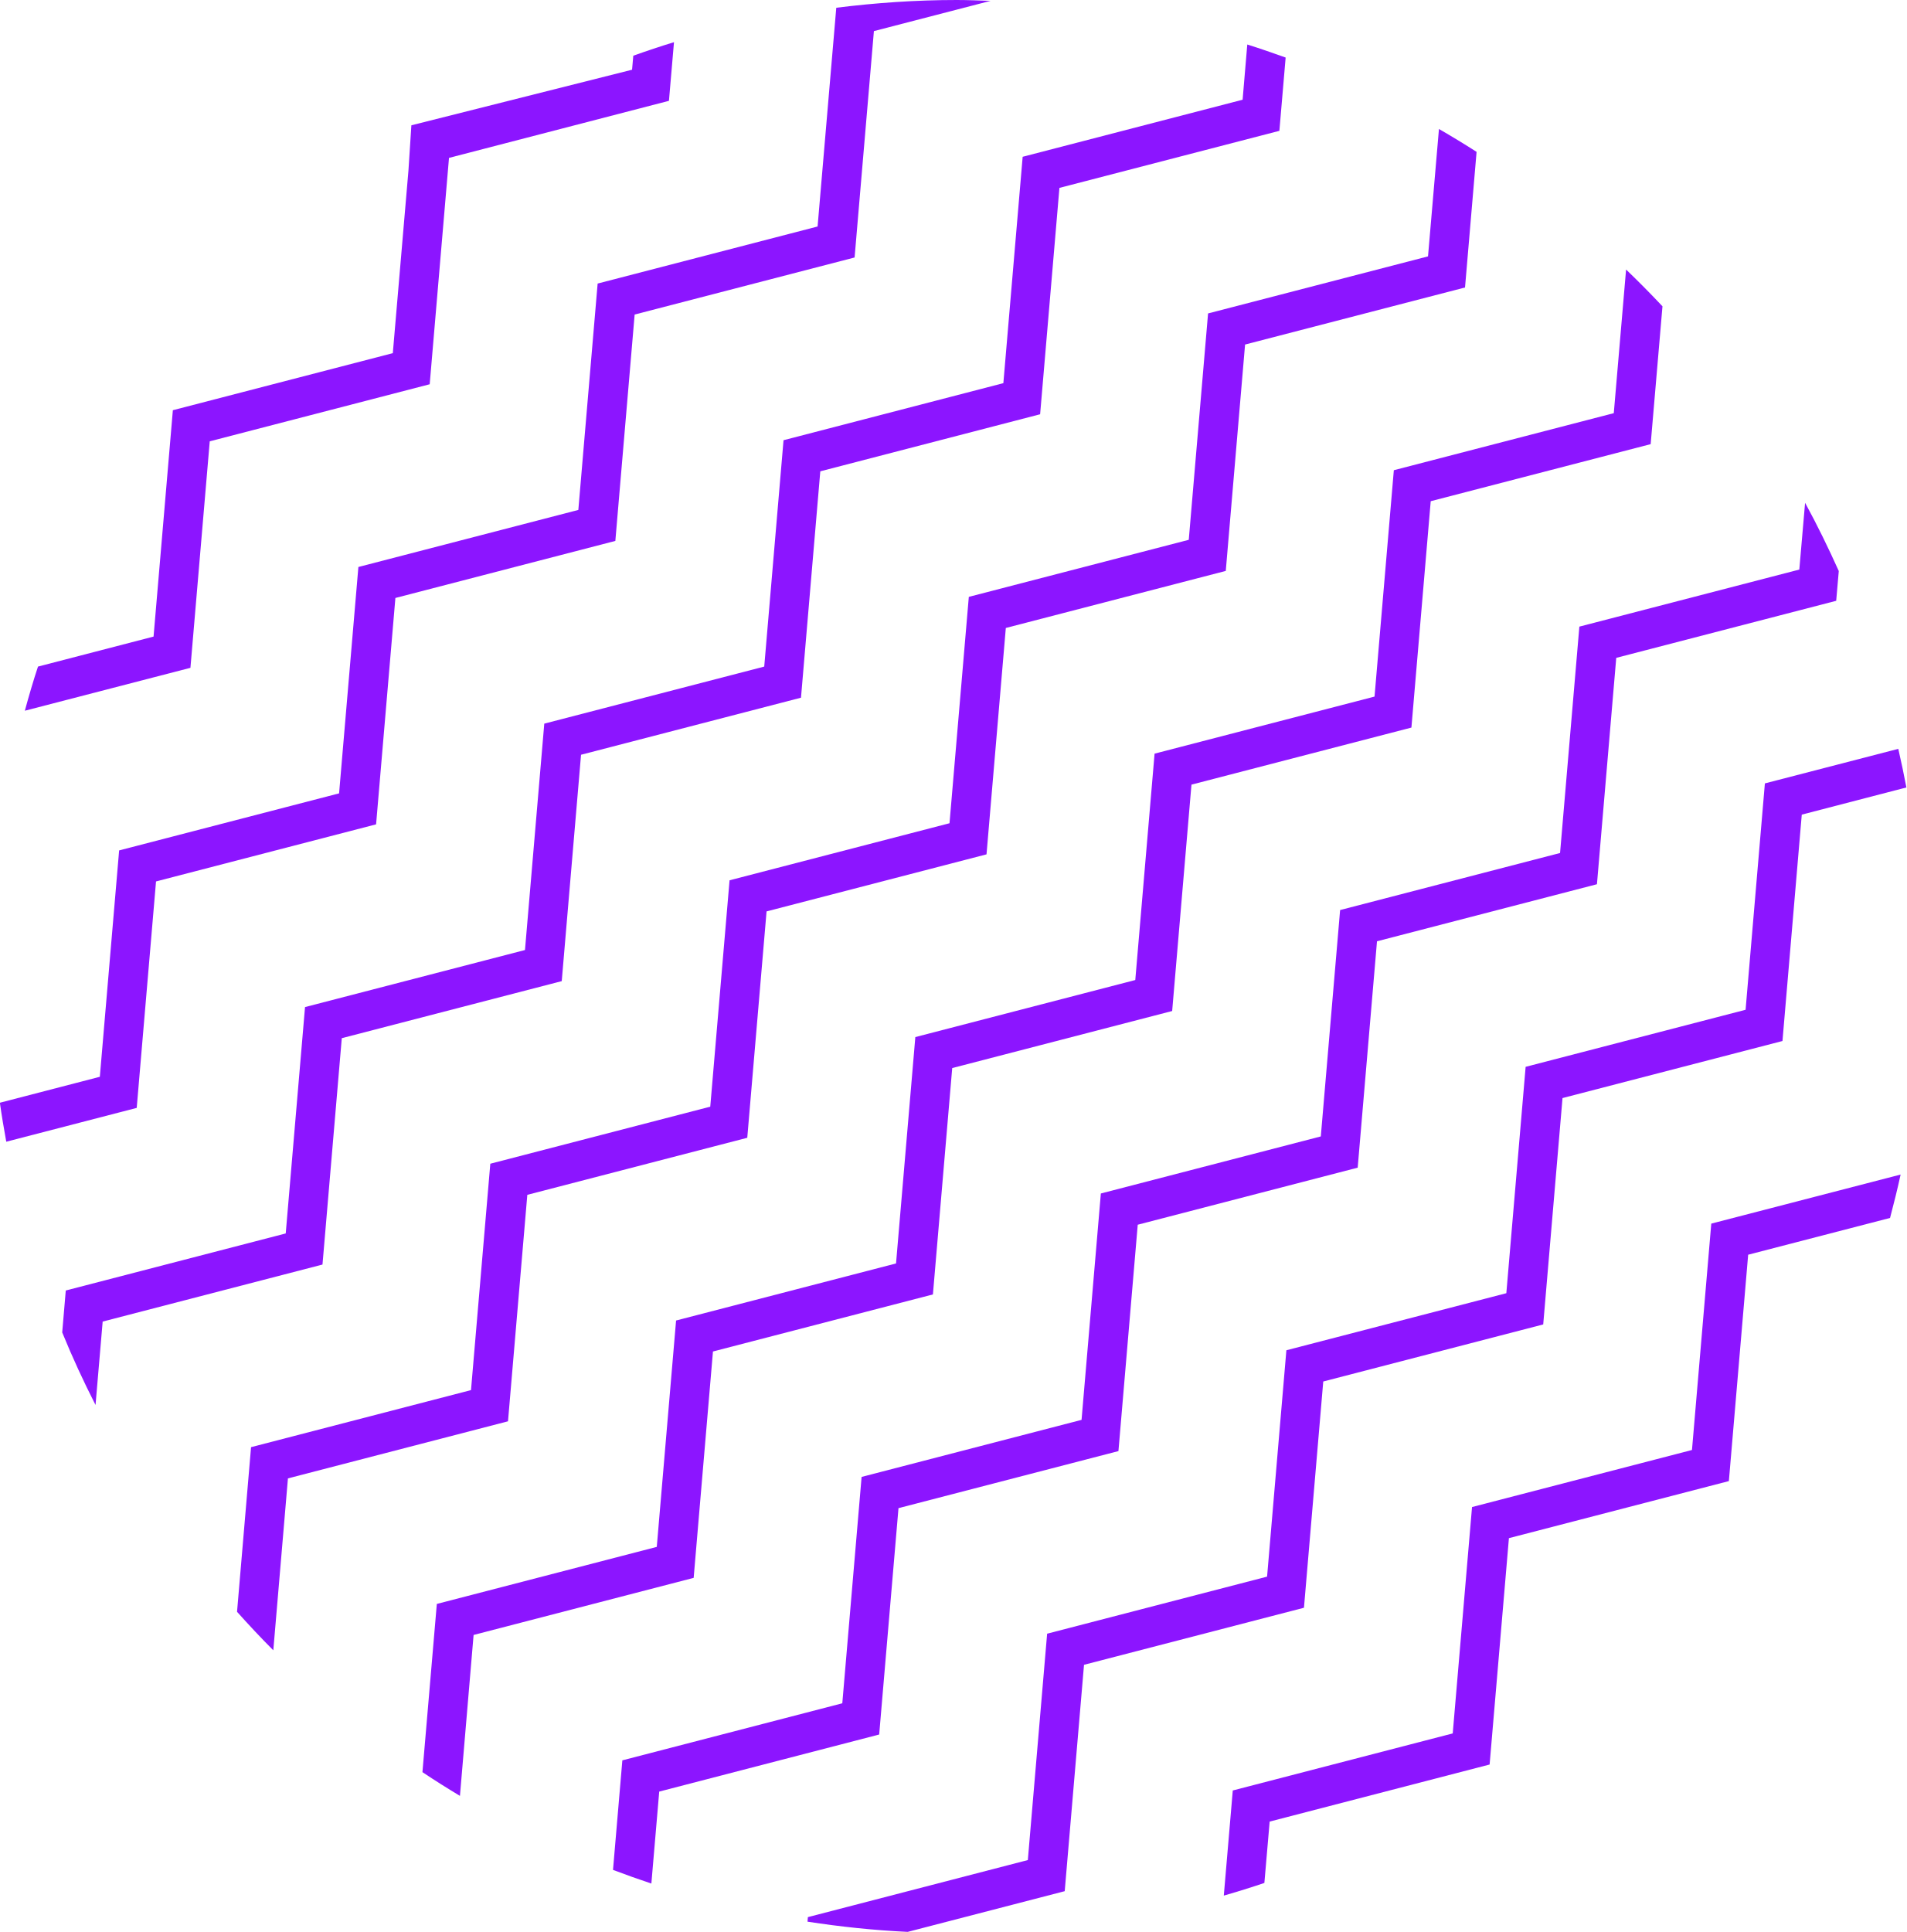
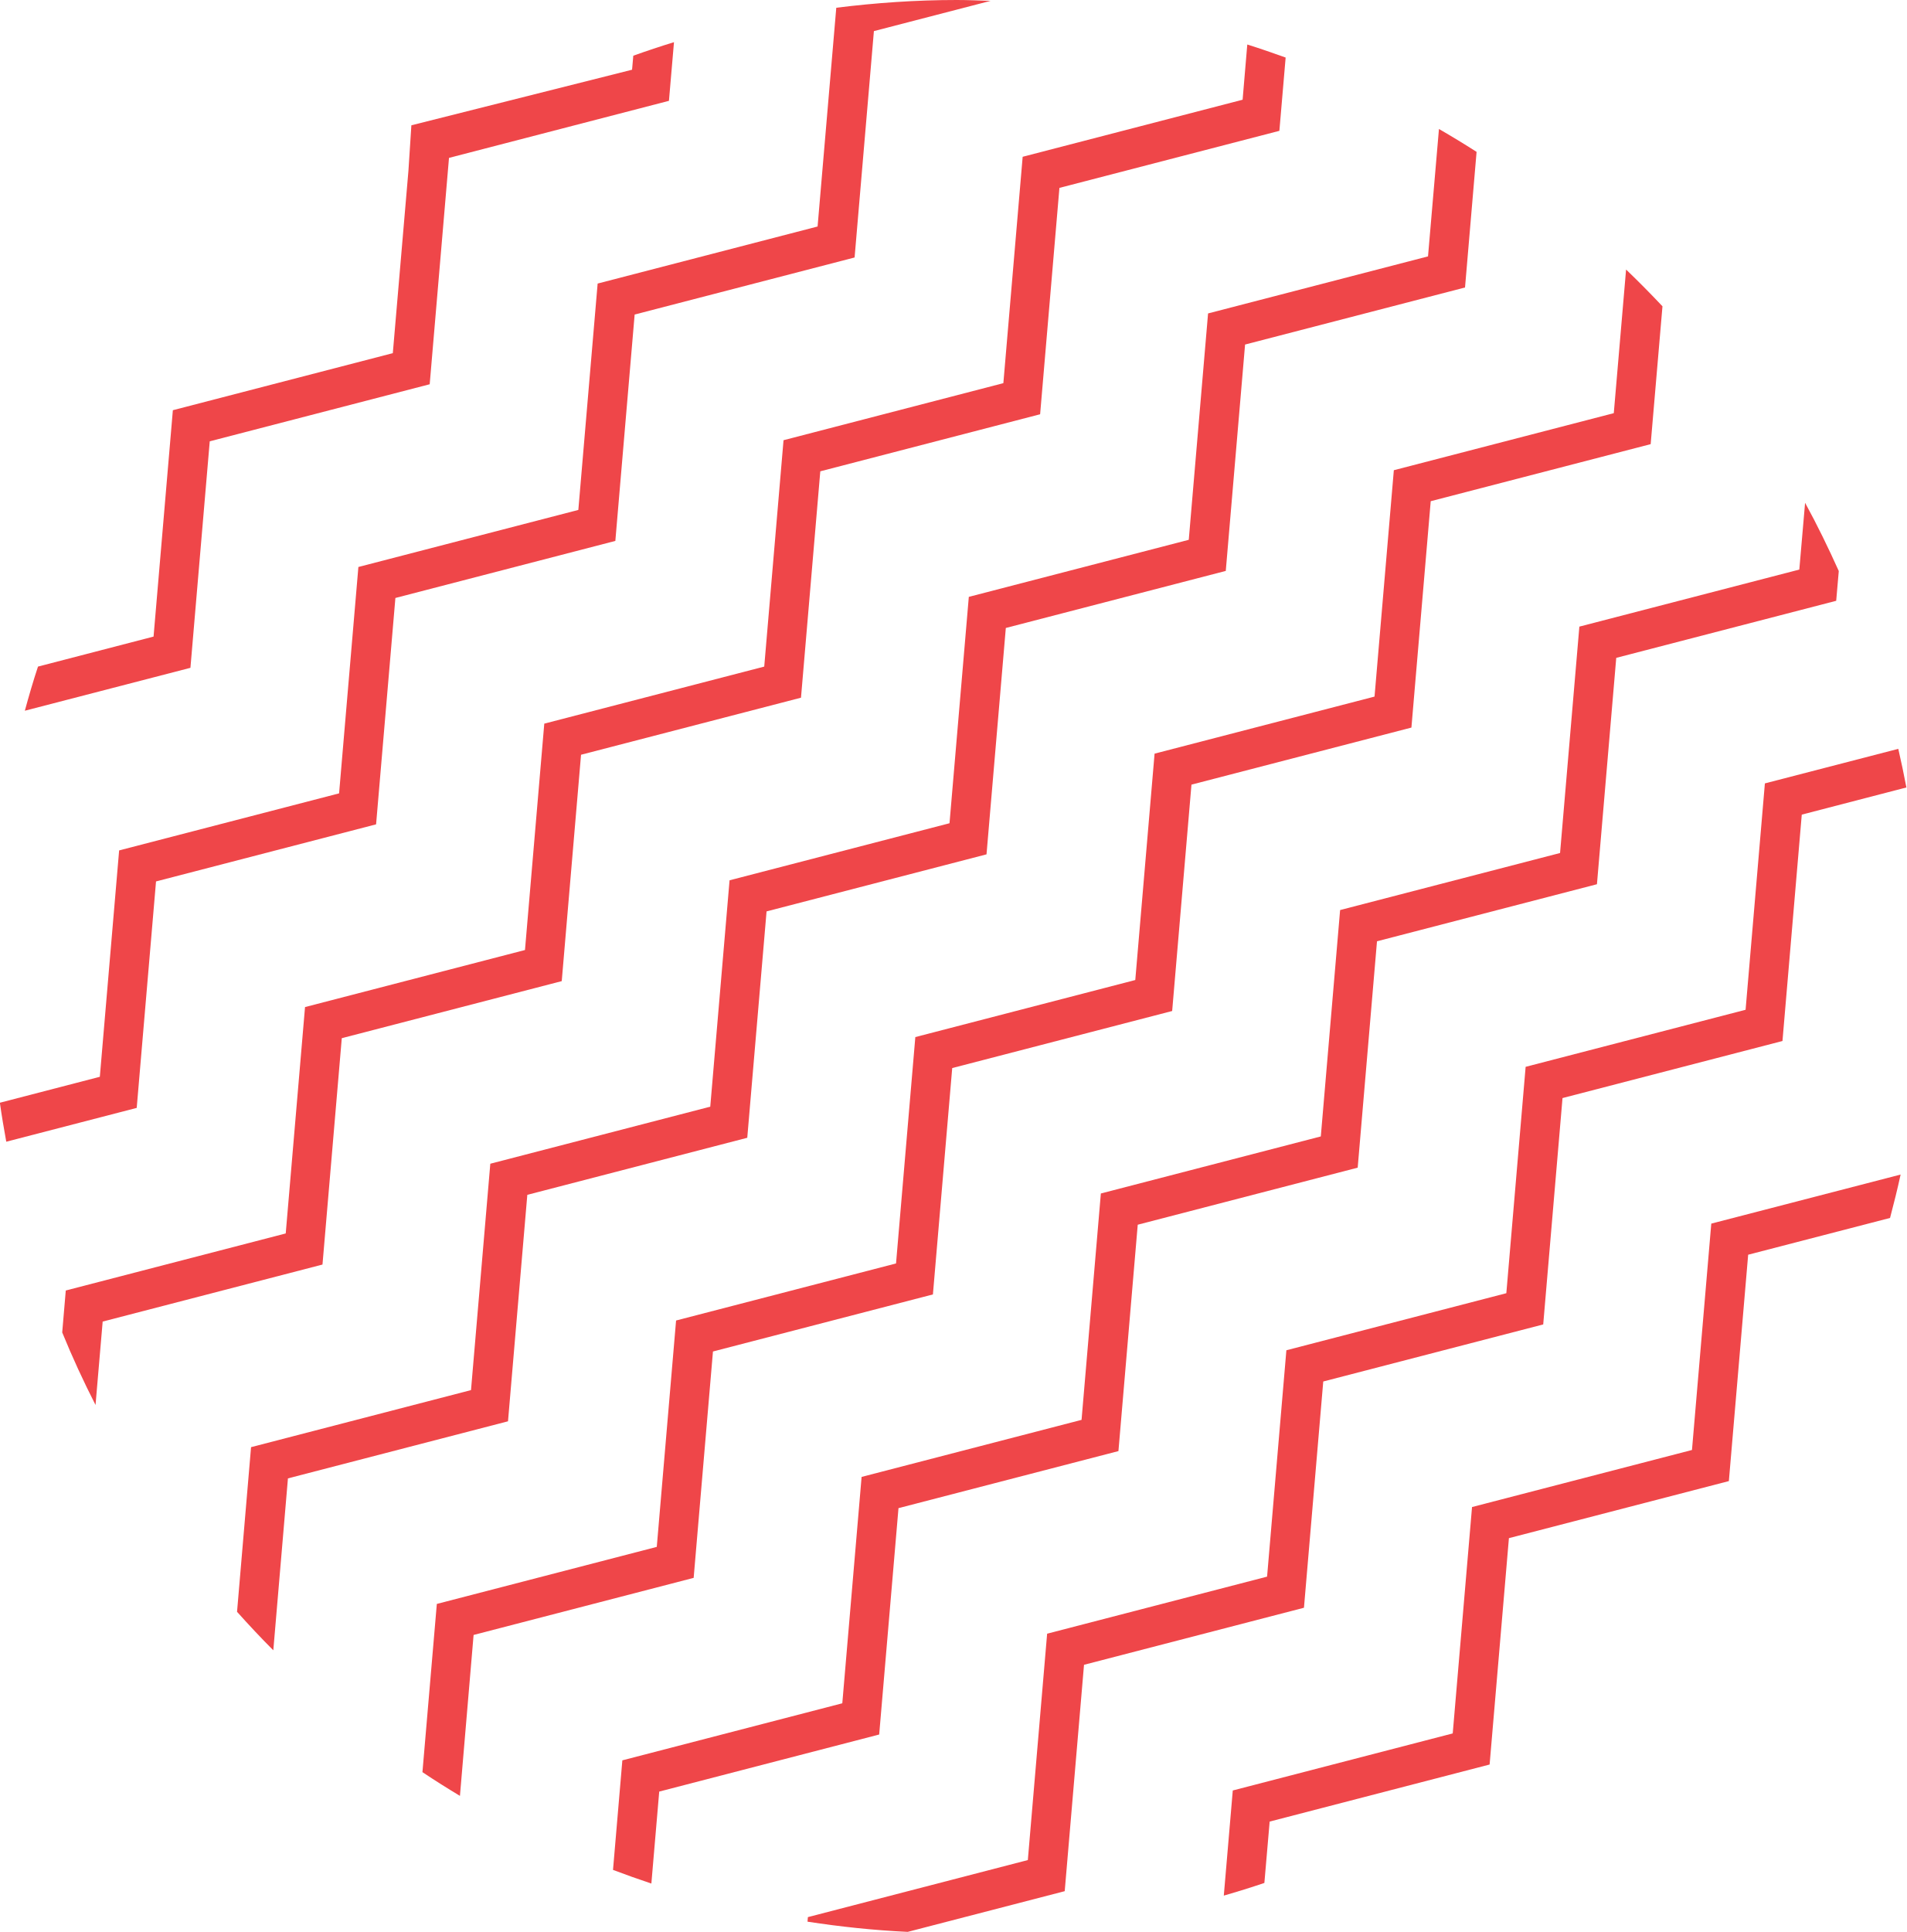
<svg xmlns="http://www.w3.org/2000/svg" id="Capa_2" data-name="Capa 2" viewBox="0 0 155.06 157.12">
  <defs>
    <style>
      .cls-1 {
-         fill: #8c15ff;
+         fill: #ef4649;
      }
    </style>
  </defs>
  <g id="Capa_1-2" data-name="Capa 1">
    <g>
      <path class="cls-1" d="m15.49,54.3l1.57-18.41,17.89-4.64,1.57-18.41,17.89-4.64.41-4.77c-1.11.34-2.22.71-3.31,1.1l-.1,1.14-17.95,4.52-.24,3.7-1.27,14.83-17.89,4.64-1.57,18.41-9.4,2.44c-.39,1.18-.74,2.38-1.07,3.59l13.47-3.49Z" />
      <path class="cls-1" d="m139.19,99.51l-1.57,18.41-17.89,4.64-1.57,18.41-17.89,4.64-.73,8.55c1.11-.32,2.21-.66,3.3-1.03l.43-4.99,17.89-4.64,1.57-18.41,17.89-4.64,1.57-18.41,11.54-2.99c.31-1.17.6-2.34.86-3.53l-15.4,3.99Z" />
      <path class="cls-1" d="m41.32,115.58l1.57-18.41,17.89-4.64,1.57-18.41,17.89-4.64,1.57-18.41,17.89-4.64,1.57-18.41,17.89-4.64.94-11.03c-1-.64-2.02-1.26-3.06-1.86l-.89,10.36-17.89,4.64-1.57,18.41-17.89,4.64-1.57,18.41-17.89,4.64-1.57,18.41-17.89,4.64-1.57,18.41-17.89,4.64-1.14,13.39c.96,1.07,1.93,2.11,2.95,3.13l1.19-13.98,17.89-4.64Z" />
      <path class="cls-1" d="m107.63,112.35l17.89-4.64,1.57-18.41,17.89-4.64,1.57-18.41,8.51-2.21c-.2-1.05-.42-2.1-.66-3.14l-10.85,2.81-1.57,18.41-17.89,4.64-1.57,18.41-17.89,4.64-1.57,18.41-17.89,4.64-1.57,18.41-17.89,4.64-.03.37c2.67.41,5.39.7,8.15.83l12.77-3.31,1.57-18.41,17.89-4.64,1.57-18.41Z" />
      <path class="cls-1" d="m38.53,132.96l17.89-4.64,1.57-18.41,17.89-4.64,1.57-18.41,17.89-4.64,1.57-18.41,17.89-4.64,1.57-18.41,17.89-4.64.96-11.21c-.96-1.02-1.95-2.02-2.96-2.99l-1,11.68-17.89,4.64-1.57,18.41-17.89,4.64-1.57,18.41-17.89,4.64-1.57,18.41-17.89,4.64-1.57,18.41-17.89,4.64-1.17,13.68c1,.67,2.02,1.31,3.05,1.93l1.11-13.08Z" />
      <path class="cls-1" d="m12.7,71.68l17.89-4.64,1.57-18.41,17.89-4.64,1.57-18.41,17.89-4.64,1.57-18.41L80.57.07c-.92-.03-1.83-.07-2.75-.07-3.32,0-6.59.23-9.8.63l-1.52,17.79-17.89,4.64-1.57,18.41-17.89,4.64-1.57,18.41-17.89,4.64-1.57,18.41-8.13,2.11c.15,1.07.33,2.12.52,3.17l10.61-2.75,1.57-18.41Z" />
      <path class="cls-1" d="m53.62,145.7l17.89-4.64,1.57-18.41,17.89-4.64,1.57-18.41,17.89-4.64,1.57-18.41,17.89-4.64,1.57-18.41,17.89-4.64.21-2.42c-.85-1.89-1.75-3.74-2.74-5.55l-.47,5.43-17.89,4.64-1.57,18.41-17.89,4.64-1.57,18.41-17.89,4.64-1.57,18.41-17.89,4.64-1.57,18.41-17.89,4.64-.76,8.91c1.03.39,2.07.76,3.12,1.11l.64-7.49Z" />
      <path class="cls-1" d="m8.34,107.48l17.89-4.64,1.57-18.41,17.89-4.64,1.57-18.41,17.89-4.64,1.57-18.41,17.88-4.64,1.57-18.41,17.89-4.64.51-5.96c-1.03-.37-2.07-.73-3.12-1.06l-.38,4.49-17.89,4.64-1.57,18.41-17.88,4.64-1.57,18.41-17.89,4.64-1.57,18.41-17.89,4.64-1.57,18.41-17.89,4.64-.29,3.41c.82,2.01,1.73,3.98,2.71,5.9l.58-6.77Z" />
    </g>
  </g>
</svg>
